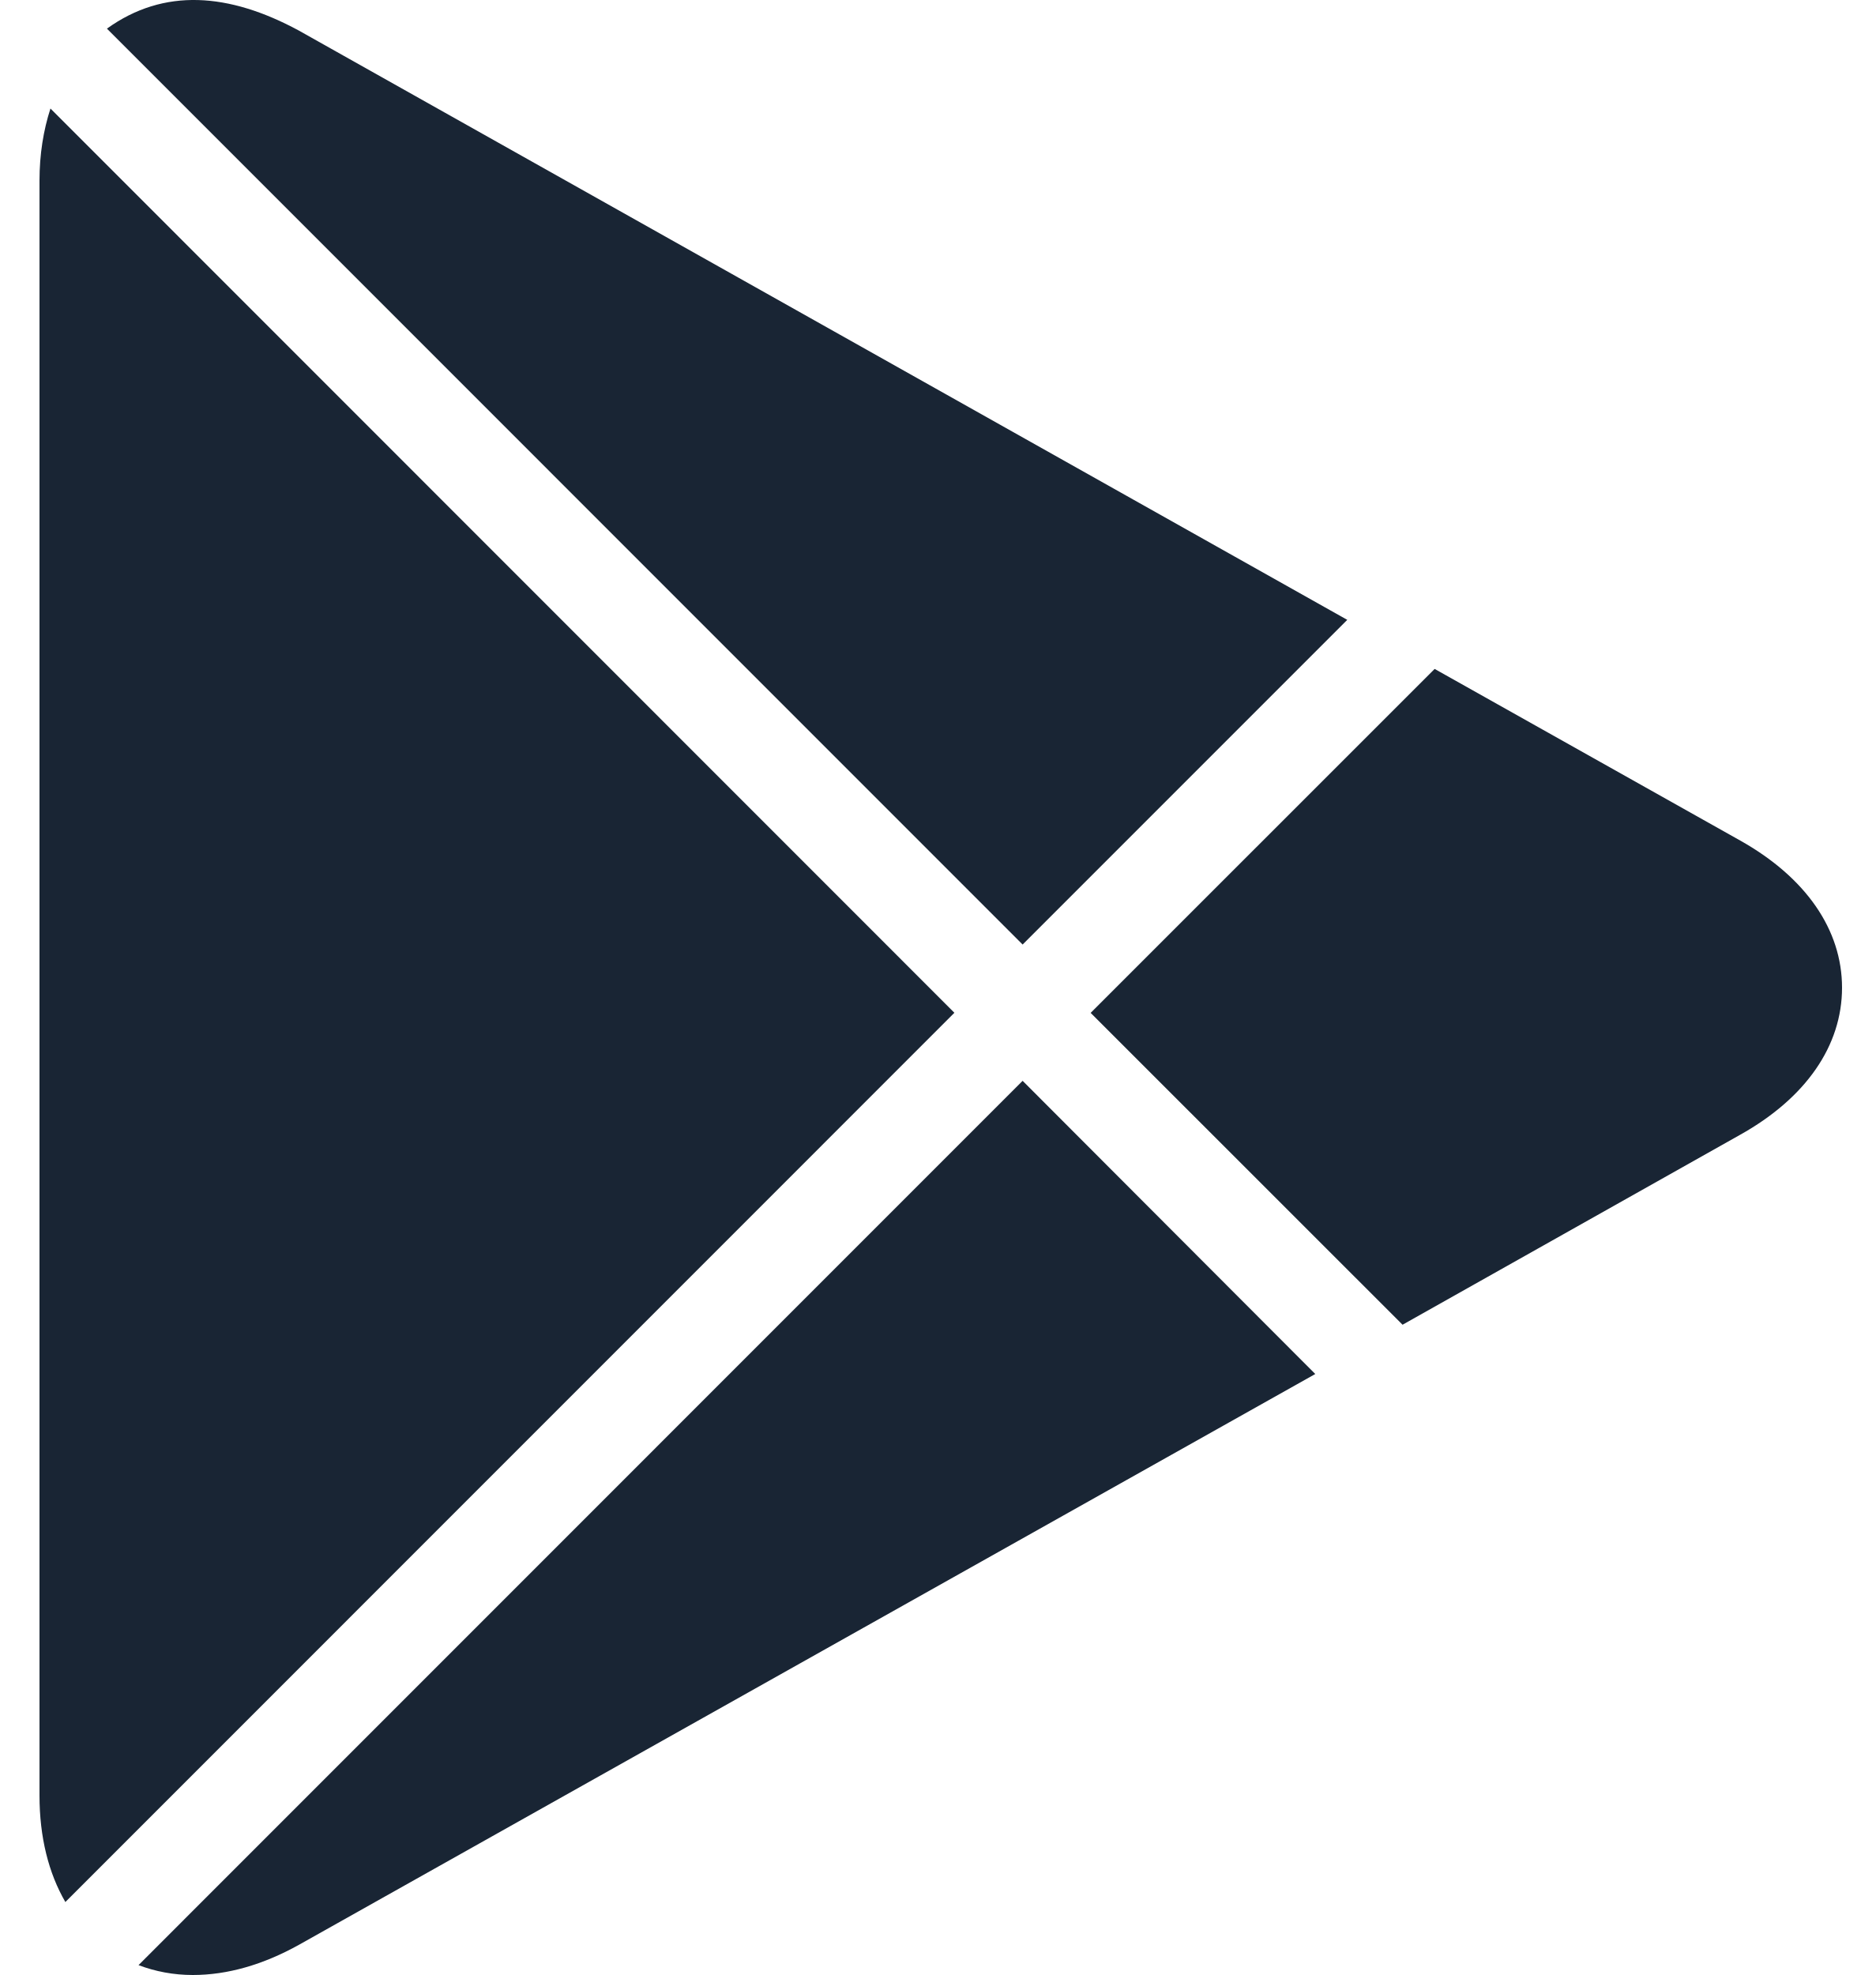
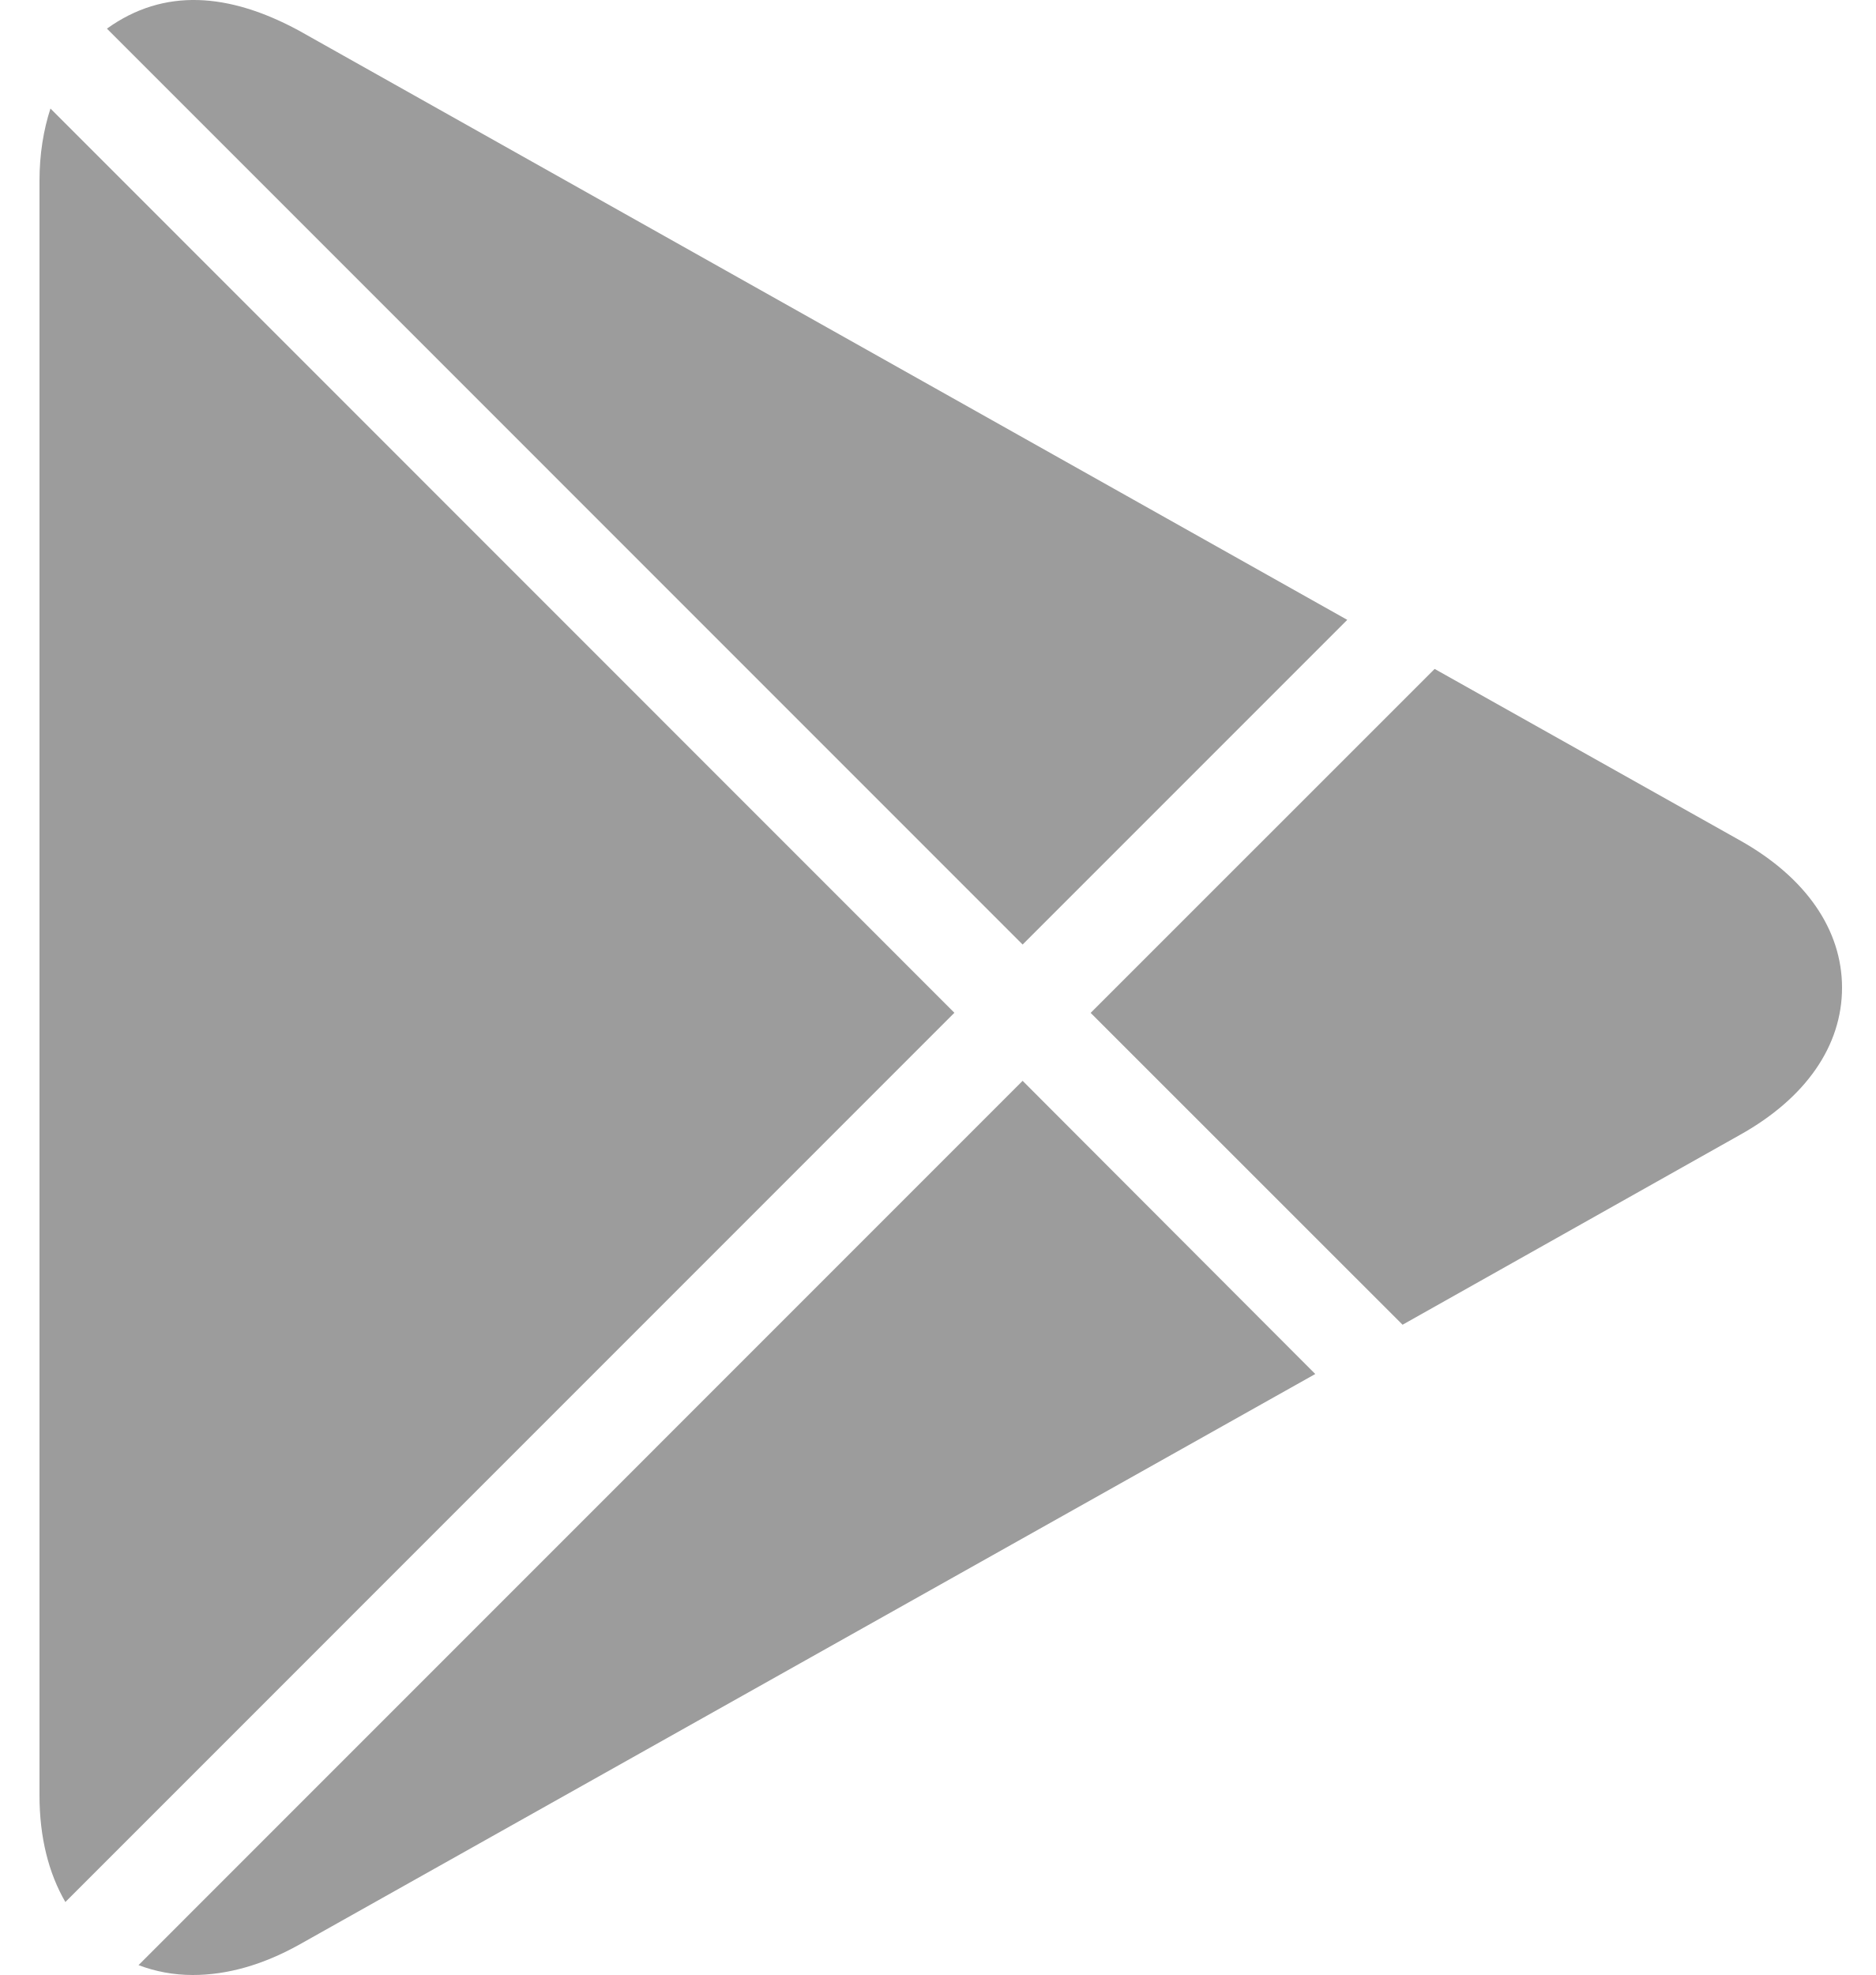
<svg xmlns="http://www.w3.org/2000/svg" width="19" height="20" viewBox="0 0 19 20" fill="none">
-   <path d="M10.357 9.565L13.645 6.277L3.024 0.308C2.32 -0.072 1.661 -0.126 1.083 0.29L10.357 9.565ZM14.205 13.415L17.623 11.492C18.291 11.119 18.656 10.589 18.656 10.002C18.656 9.416 18.291 8.886 17.625 8.512L14.53 6.774L11.046 10.257L14.205 13.415V13.415ZM0.511 1.099C0.44 1.318 0.4 1.562 0.4 1.83L0.4 18.182C0.4 18.606 0.493 18.97 0.662 19.261L9.666 10.256L0.511 1.099ZM10.357 10.945L1.403 19.9C1.574 19.965 1.759 20 1.953 20C2.3 20 2.662 19.898 3.03 19.693L13.321 13.914L10.357 10.945V10.945Z" fill="#192534" />
+   <path d="M10.357 9.565L13.645 6.277L3.024 0.308C2.32 -0.072 1.661 -0.126 1.083 0.29L10.357 9.565ZM14.205 13.415L17.623 11.492C18.291 11.119 18.656 10.589 18.656 10.002C18.656 9.416 18.291 8.886 17.625 8.512L14.53 6.774L11.046 10.257L14.205 13.415V13.415ZM0.511 1.099C0.44 1.318 0.4 1.562 0.4 1.83L0.4 18.182C0.4 18.606 0.493 18.97 0.662 19.261L9.666 10.256L0.511 1.099ZM10.357 10.945L1.403 19.9C1.574 19.965 1.759 20 1.953 20C2.3 20 2.662 19.898 3.03 19.693L13.321 13.914L10.357 10.945V10.945Z" fill="#9c9c9c" />
</svg>
